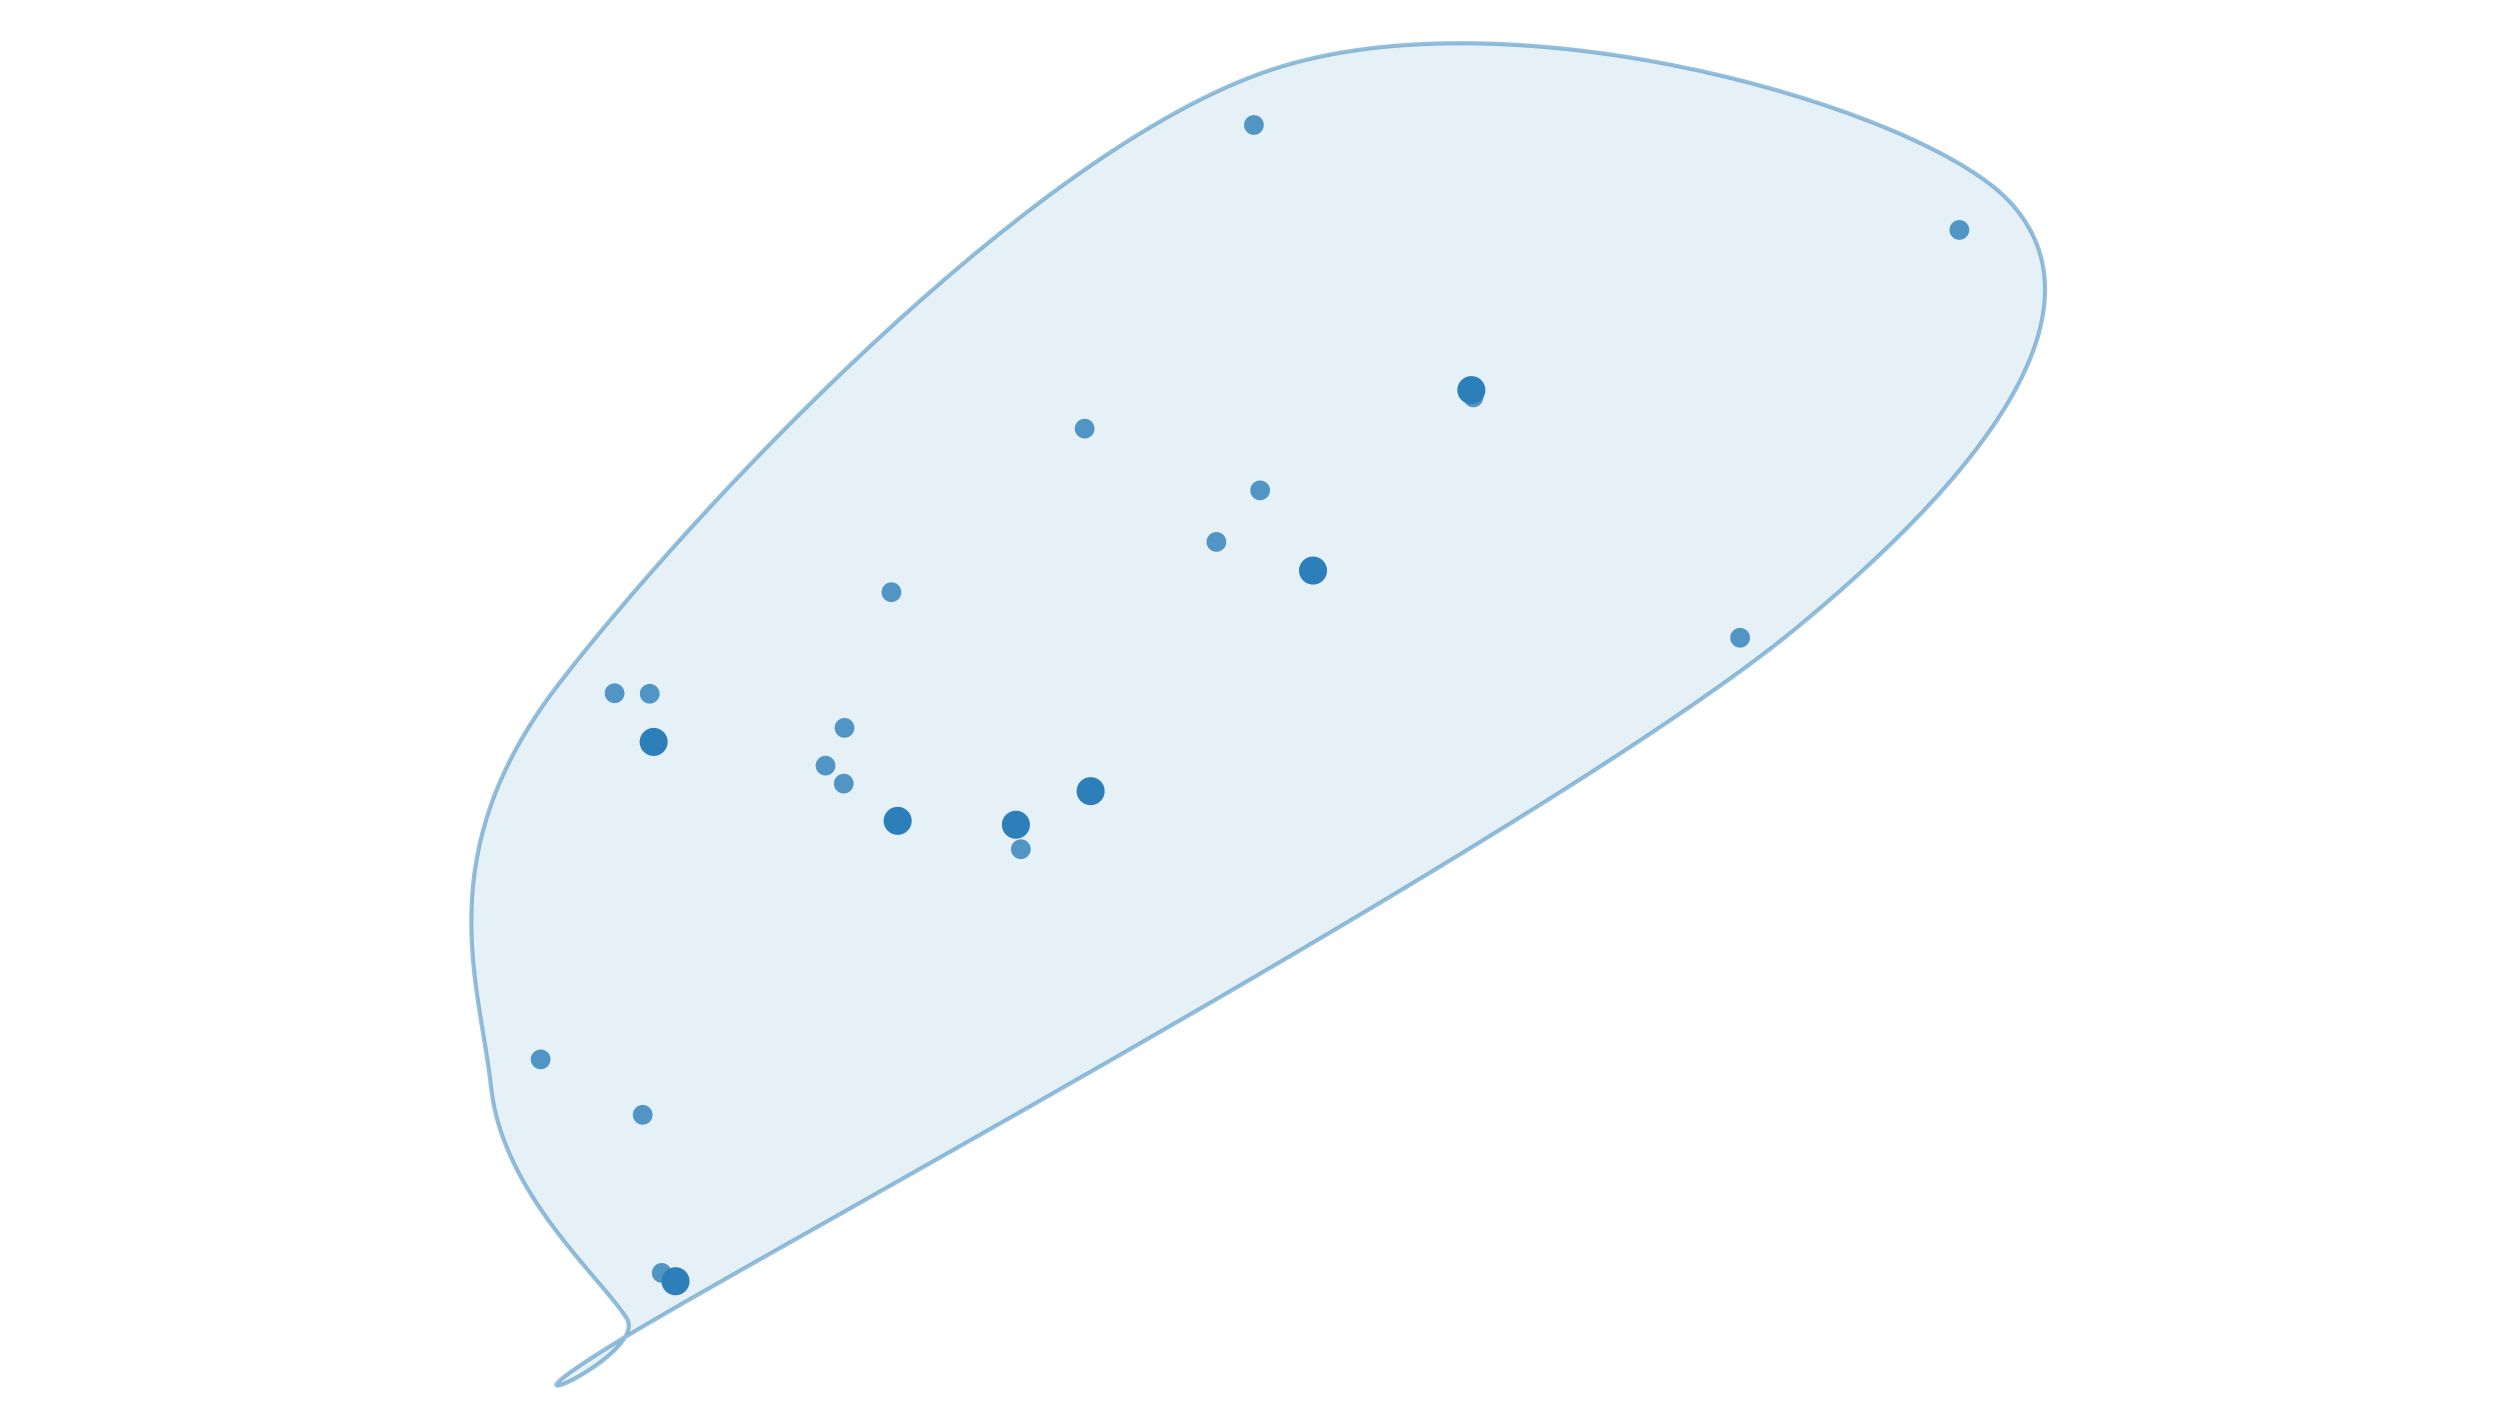
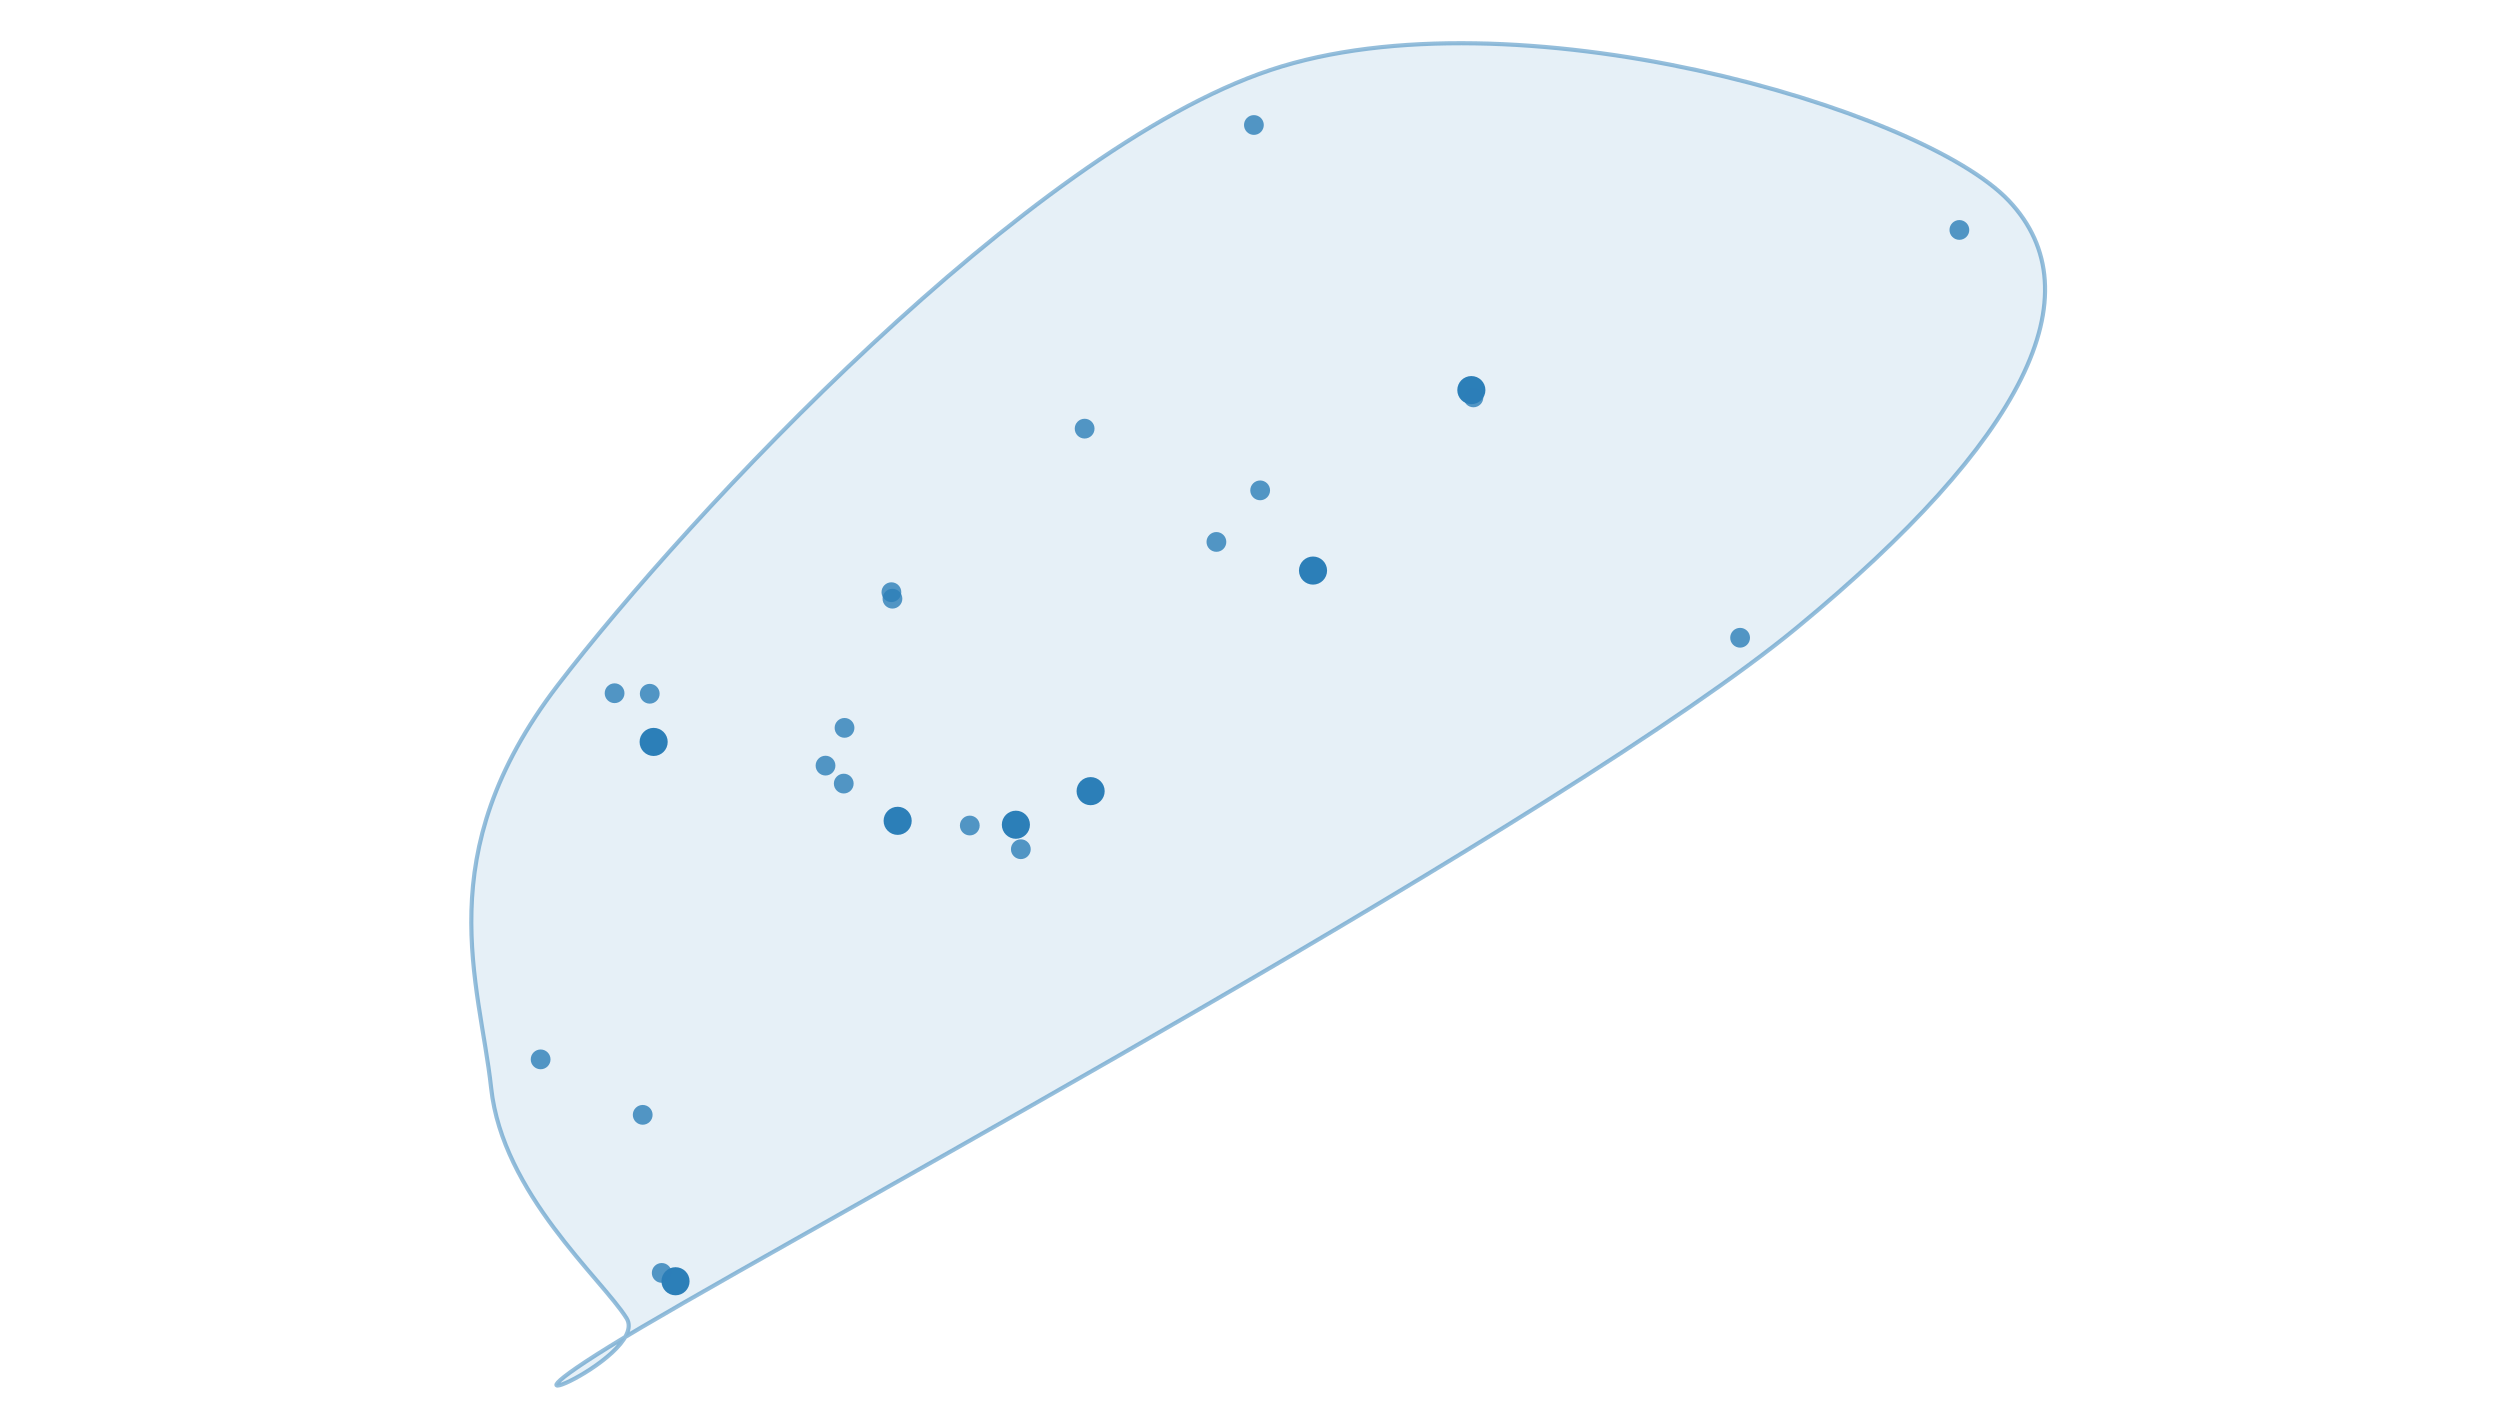
<svg xmlns="http://www.w3.org/2000/svg" viewBox="0 0 960 540" width="960" height="540" role="img" aria-labelledby="t d">
  <path d="M188.6 417.8C184.2 377.3 164.3 328.3 214.2 263.1C264.1 198 394.9 57.9 487.8 26.9C580.7 -4.1 737.7 41.4 771.4 77.1C805.1 112.8 777.4 169 689.9 241.1C602.4 313.2 321.2 465.5 246.3 509.7C171.4 553.9 250.2 521.5 240.6 506.2C231 490.9 193 458.3 188.6 417.8Z" fill="#2C7FB8" fill-opacity=".12" stroke="#2C7FB8" stroke-opacity=".5" stroke-width="1.6" stroke-linejoin="round" />
  <circle cx="392" cy="326.1" r="3.8" fill="#2C7FB8" fill-opacity=".8" />
  <circle cx="251" cy="284.9" r="5.4" fill="#2C7FB8" />
  <circle cx="565" cy="149.8" r="5.4" fill="#2C7FB8" />
  <circle cx="565.8" cy="152.6" r="3.8" fill="#2C7FB8" fill-opacity=".8" />
  <circle cx="317" cy="294" r="3.8" fill="#2C7FB8" fill-opacity=".8" />
  <circle cx="504.2" cy="219.1" r="5.4" fill="#2C7FB8" />
  <circle cx="207.6" cy="406.8" r="3.8" fill="#2C7FB8" fill-opacity=".8" />
  <circle cx="752.4" cy="88.3" r="3.8" fill="#2C7FB8" fill-opacity=".8" />
  <circle cx="668.2" cy="244.9" r="3.8" fill="#2C7FB8" fill-opacity=".8" />
  <circle cx="483.9" cy="188.3" r="3.8" fill="#2C7FB8" fill-opacity=".8" />
  <circle cx="481.5" cy="48" r="3.8" fill="#2C7FB8" fill-opacity=".8" />
  <circle cx="416.5" cy="164.6" r="3.8" fill="#2C7FB8" fill-opacity=".8" />
  <circle cx="324.3" cy="279.5" r="3.8" fill="#2C7FB8" fill-opacity=".8" />
  <circle cx="467.1" cy="208.1" r="3.8" fill="#2C7FB8" fill-opacity=".8" />
  <circle cx="390.1" cy="316.7" r="5.4" fill="#2C7FB8" />
  <circle cx="418.8" cy="303.8" r="5.4" fill="#2C7FB8" />
  <circle cx="249.5" cy="266.4" r="3.8" fill="#2C7FB8" fill-opacity=".8" />
+   <circle cx="372.4" cy="317" r="3.8" fill="#2C7FB8" fill-opacity=".8" />
  <circle cx="259.4" cy="492" r="5.4" fill="#2C7FB8" />
  <circle cx="254.1" cy="488.8" r="3.8" fill="#2C7FB8" fill-opacity=".8" />
  <circle cx="342.3" cy="227.4" r="3.8" fill="#2C7FB8" fill-opacity=".8" />
+   <circle cx="342.7" cy="229.9" r="3.8" fill="#2C7FB8" fill-opacity=".8" />
  <circle cx="236" cy="266.2" r="3.8" fill="#2C7FB8" fill-opacity=".8" />
  <circle cx="246.8" cy="428.1" r="3.8" fill="#2C7FB8" fill-opacity=".8" />
  <circle cx="345.2" cy="314.2" r="3.8" fill="#2C7FB8" fill-opacity=".8" />
  <circle cx="324" cy="300.9" r="3.8" fill="#2C7FB8" fill-opacity=".8" />
  <circle cx="344.7" cy="315.2" r="5.4" fill="#2C7FB8" />
</svg>
